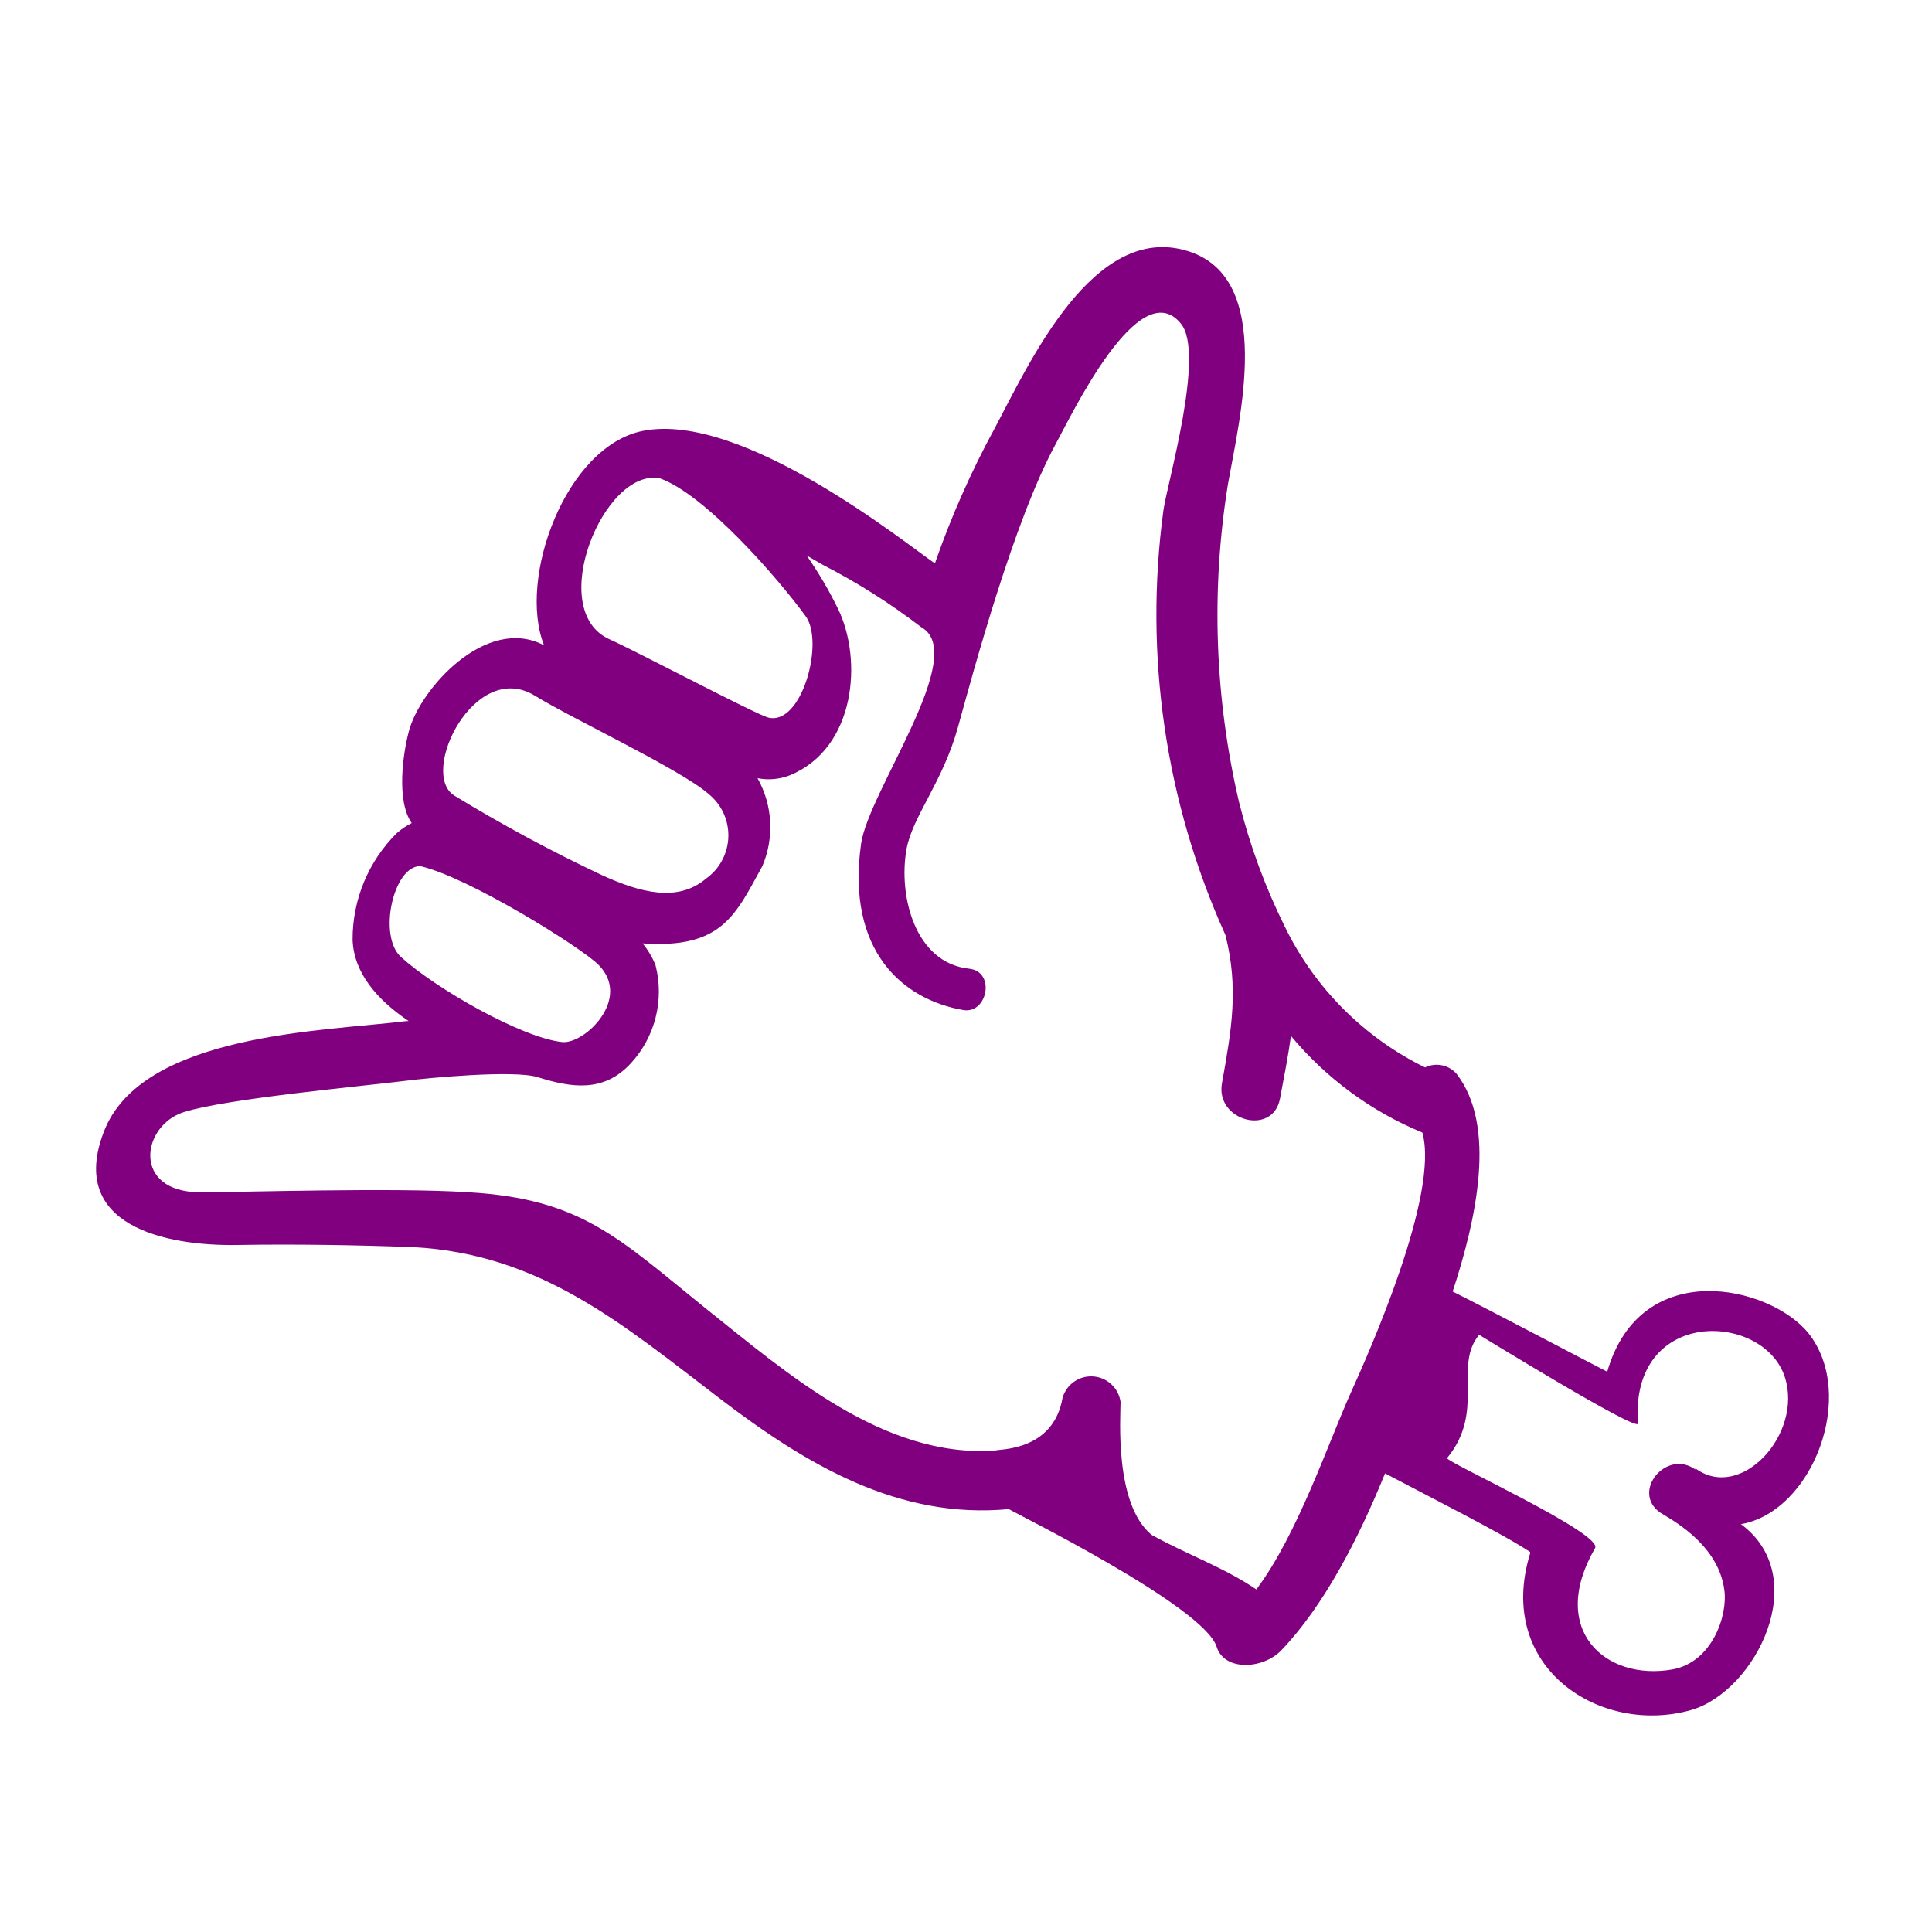
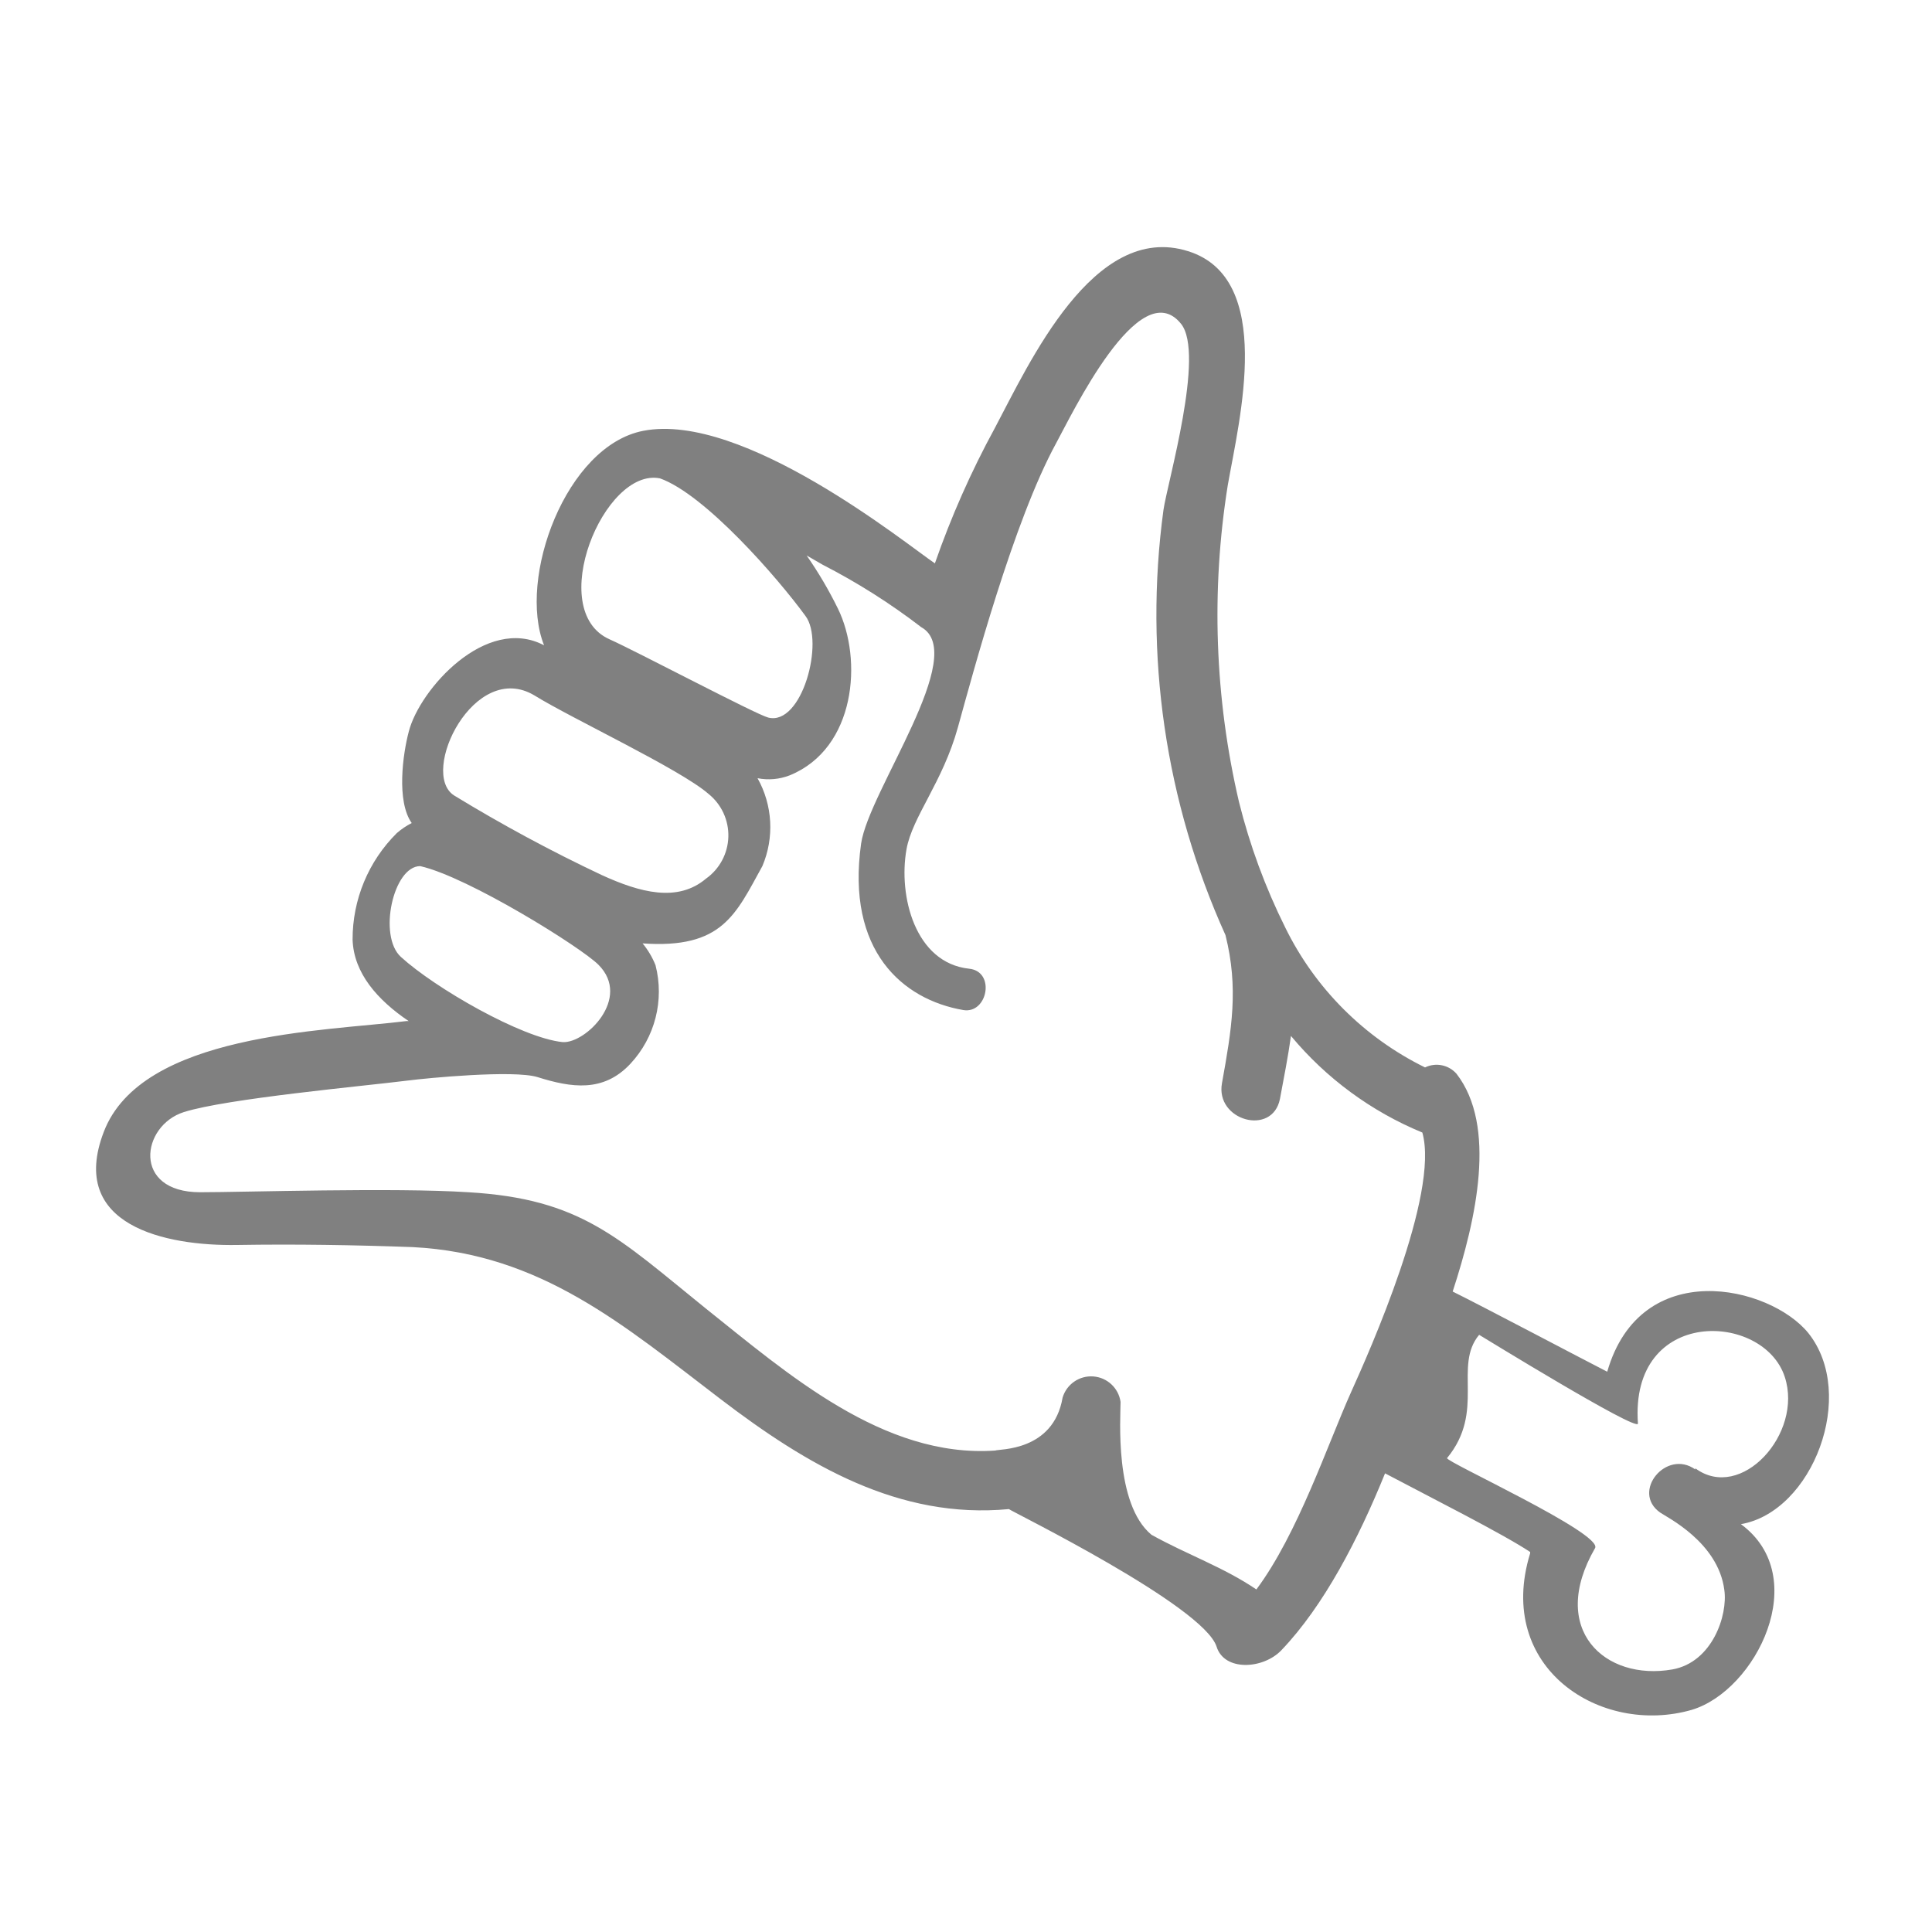
- <svg xmlns="http://www.w3.org/2000/svg" viewBox="0 0 100 100" x="0px" y="0px" style="fill:purple">
+ <svg xmlns="http://www.w3.org/2000/svg" viewBox="0 0 100 100" x="0px" y="0px" style="fill:gray">
  <g data-name="Layer 1">
    <path d="M93.6,69c-2-2.46-8.68-4-10.41,2-1.14-.58-6.42-3.37-8-4.15,1.23-3.76,2.29-8.57.2-11.27a1.37,1.37,0,0,0-1.63-.33A15.82,15.82,0,0,1,66.52,48a31.87,31.87,0,0,1-2.39-6.49,42.56,42.56,0,0,1-.58-16.4C64.15,21.69,66,14.4,61.49,13c-4.89-1.54-8.22,5.81-10,9.16a46.55,46.55,0,0,0-3.1,7c-1.48-1-9.94-7.87-15.1-6.86-4,.78-6.51,7.63-5.13,11.1-3-1.58-6.44,2.28-7,4.46-.31,1.16-.65,3.61.15,4.74a3.81,3.81,0,0,0-.77.52,7.73,7.73,0,0,0-2.29,5.52c.06,1.73,1.29,3.12,2.9,4.21h-.11c-4.23.53-13.72.62-15.67,5.74-1.86,4.85,3.2,5.91,6.9,5.85,3-.05,6.07,0,9.09.11,6.65.34,10.93,4.05,15.94,7.87,4.47,3.41,9.23,6.23,14.92,5.69.11.11,10.07,5,10.75,7.12.4,1.29,2.41,1.17,3.35.19,2.21-2.31,4-5.78,5.37-9.16,2.36,1.25,6.06,3.11,7.51,4.07l0,.07c-1.83,5.94,3.66,9.46,8.37,8.1,3.32-1,6.26-6.87,2.54-9.61C93.82,78.25,96.14,72.19,93.6,69ZM34.16,24.76c2.33.83,6.08,5.13,7.53,7.12,1,1.32-.18,5.71-1.93,5.26-.63-.16-6.84-3.44-8.21-4.05C28.21,31.6,31.26,24.18,34.16,24.76ZM27.67,36c1.94,1.2,7.53,3.81,9,5.09a2.75,2.75,0,0,1-.13,4.39c-1.47,1.24-3.41.72-5.4-.19a80.67,80.67,0,0,1-7.64-4.12C21.69,40,24.55,34.12,27.67,36ZM20.75,49.53c-1.19-1.08-.4-4.7,1-4.7,2.48.56,8.34,4.21,9.23,5.11,1.72,1.73-.67,4.07-1.85,4C27,53.73,22.5,51.13,20.75,49.53ZM69.93,72.06c-1.22,2.72-2.76,7.34-4.9,10.21-1.69-1.15-3.6-1.81-5.43-2.83C57.67,77.84,58,73.35,58,72.56A1.54,1.54,0,0,0,55,72.34c-.48,2.8-3.3,2.65-3.49,2.74-5.79.4-10.77-4-15-7.37-4.52-3.65-6.43-5.66-12.27-6-3.82-.25-11.61,0-13.88,0-3.54,0-3.06-3.45-.84-4.15s9.26-1.34,11.58-1.63c1-.13,5.48-.56,6.72-.18,1.75.55,3.41.81,4.81-.69a5.48,5.48,0,0,0,1.3-5.1,4.23,4.23,0,0,0-.67-1.13c4.14.29,4.82-1.51,6.2-4a5.17,5.17,0,0,0-.25-4.55,3,3,0,0,0,1.67-.15c3.42-1.4,3.78-6,2.49-8.63a20.82,20.82,0,0,0-1.62-2.75l.83.48a33.32,33.32,0,0,1,5.1,3.23c2.51,1.39-2.72,8.48-3.11,11.21-.78,5.55,2.15,8.07,5.29,8.61,1.26.21,1.68-2,.3-2.14-2.8-.3-3.67-3.77-3.24-6.18.3-1.69,1.87-3.46,2.66-6.31s2.88-10.67,5.08-14.7c.79-1.44,4.32-8.86,6.47-6.19,1.25,1.55-.71,8.23-.91,9.64a40.27,40.27,0,0,0,3.21,22c.69,2.75.32,4.88-.18,7.66-.36,1.94,2.61,2.77,3,.82.21-1.12.42-2.19.57-3.26a17.54,17.54,0,0,0,6.8,5h0C74.52,61.81,70.86,70,69.93,72.06Zm17.82,4c-1.5-1.08-3.34,1.16-1.82,2.23.36.25,3,1.54,3.32,4,.19,1.31-.62,3.75-2.69,4.12-3.48.61-6.44-2.06-4-6.28.43-.75-7.8-4.5-7.66-4.66,2-2.43.31-4.76,1.66-6.38.19.11,8.13,5,8.22,4.6-.44-6.06,6.5-5.8,7.6-2.42C93.34,74.21,90.11,77.75,87.75,76Z" />
  </g>
</svg>
